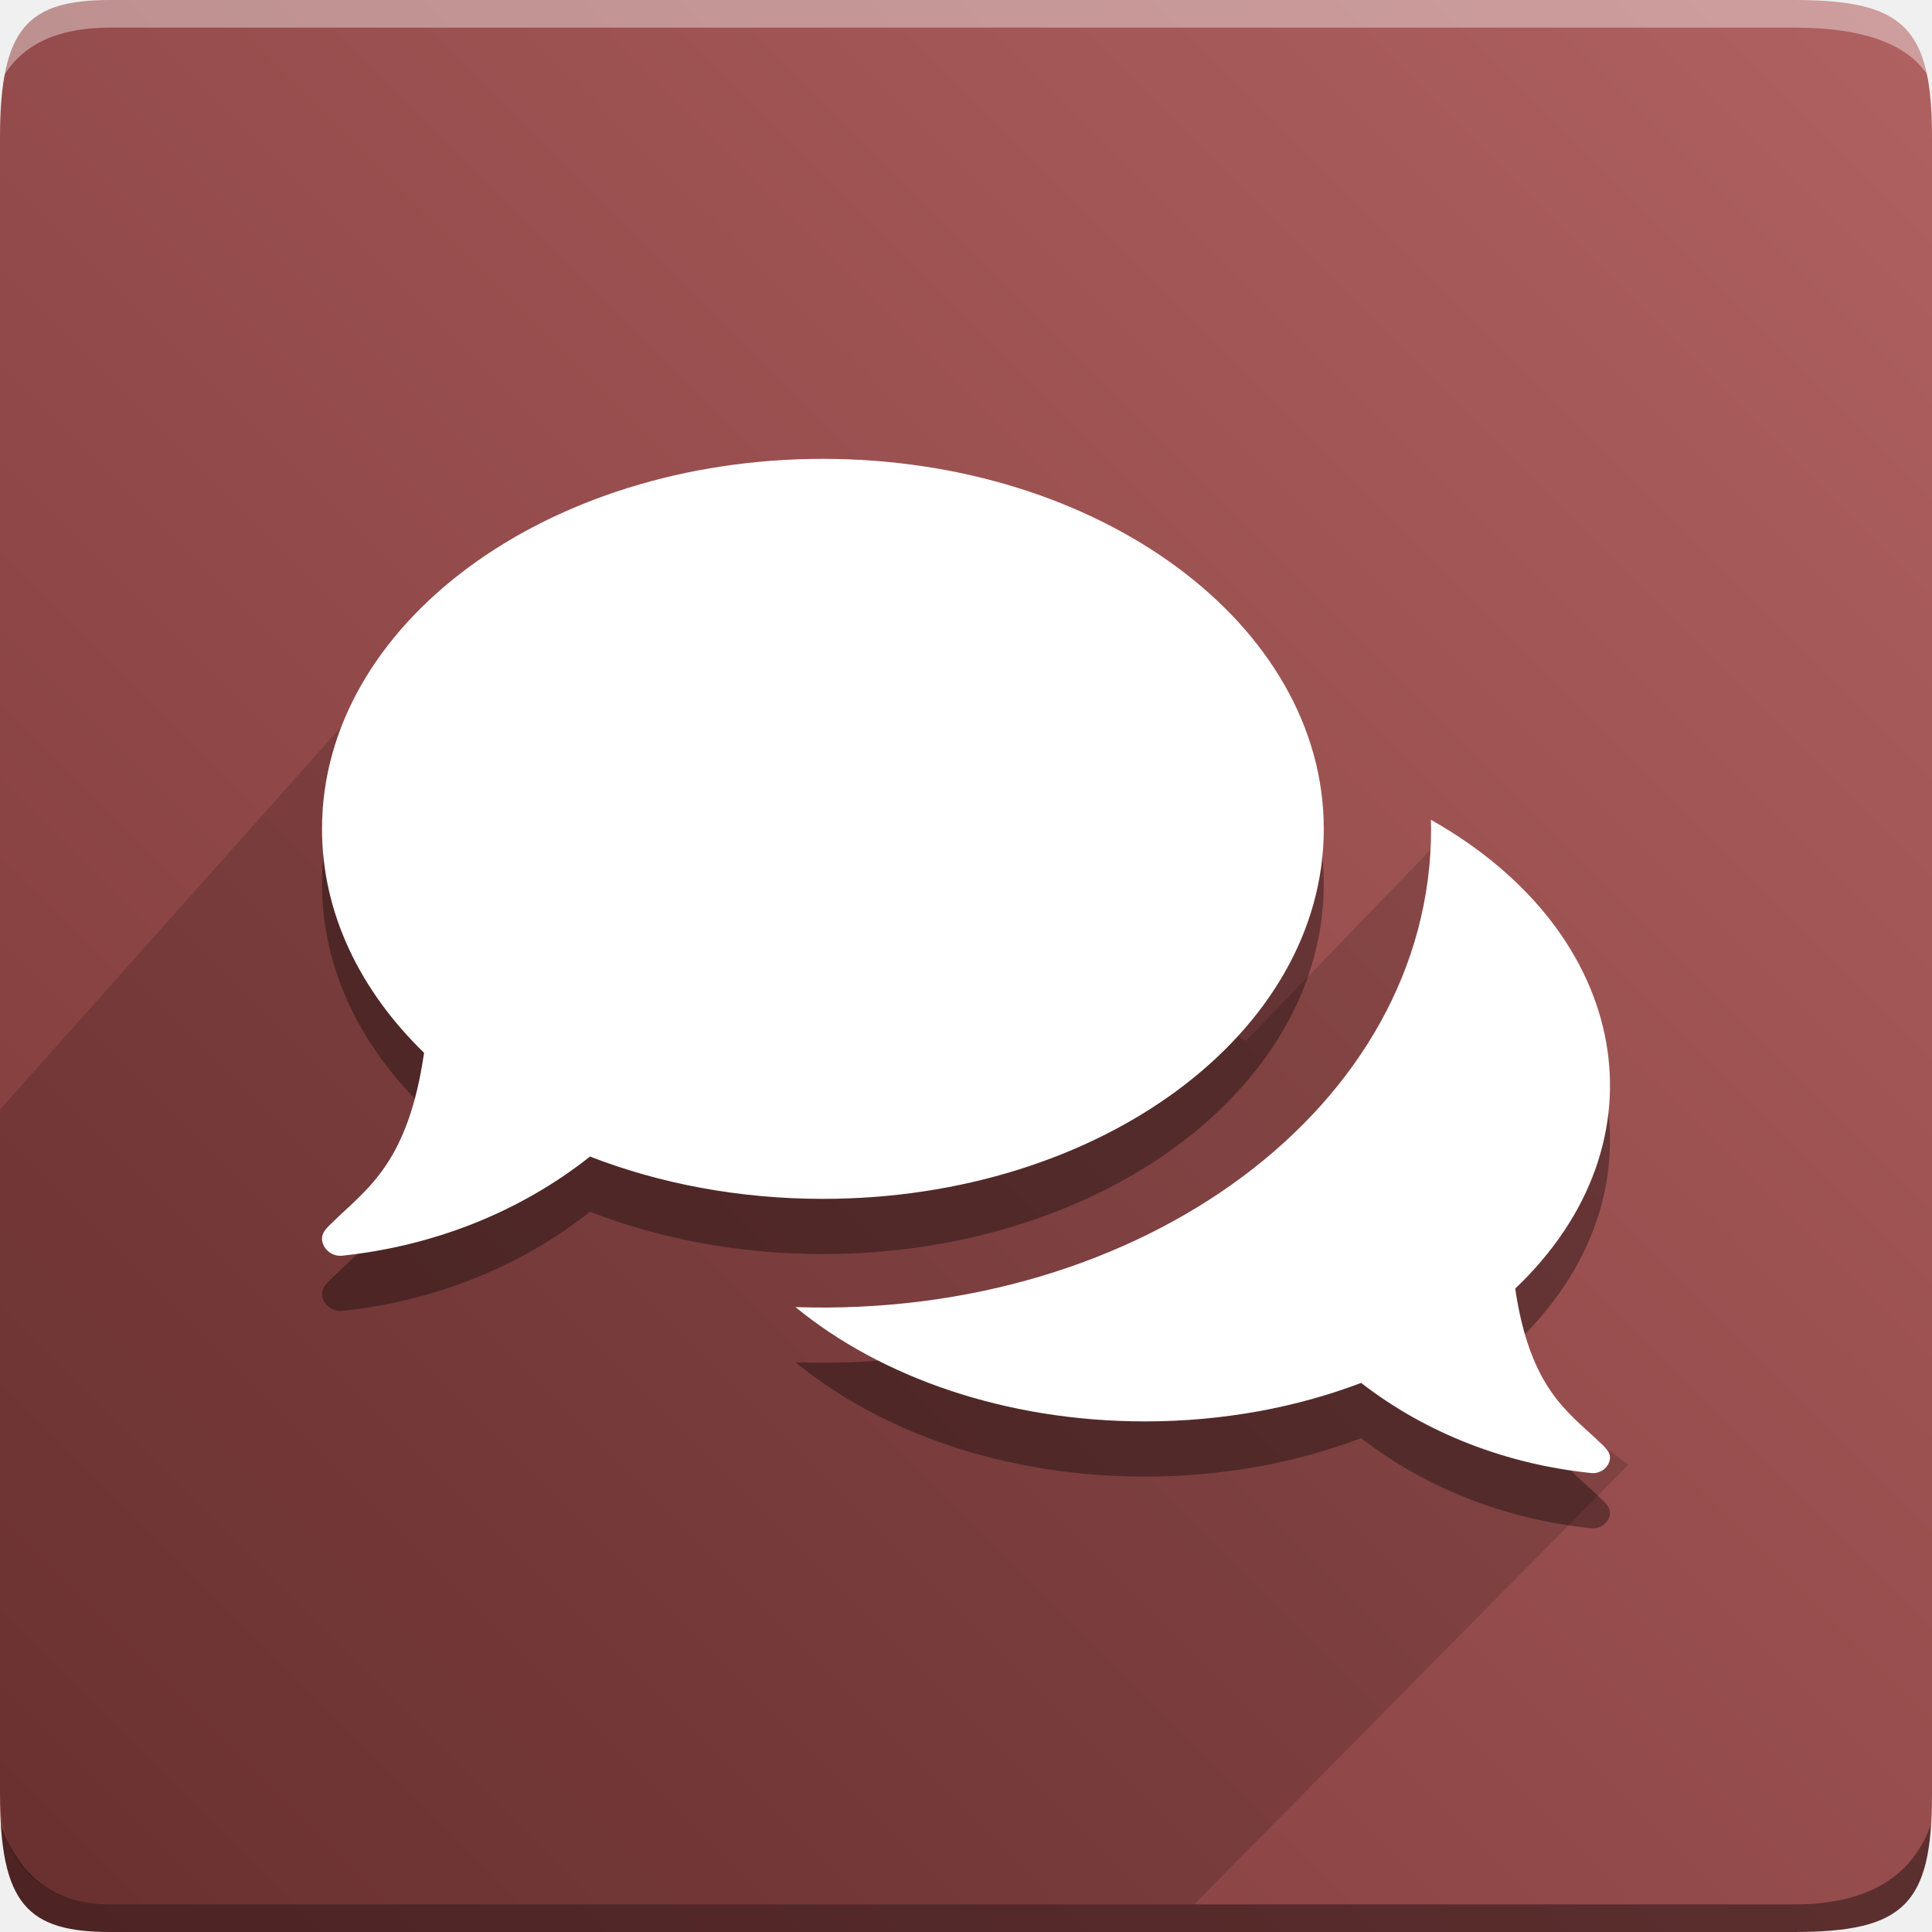
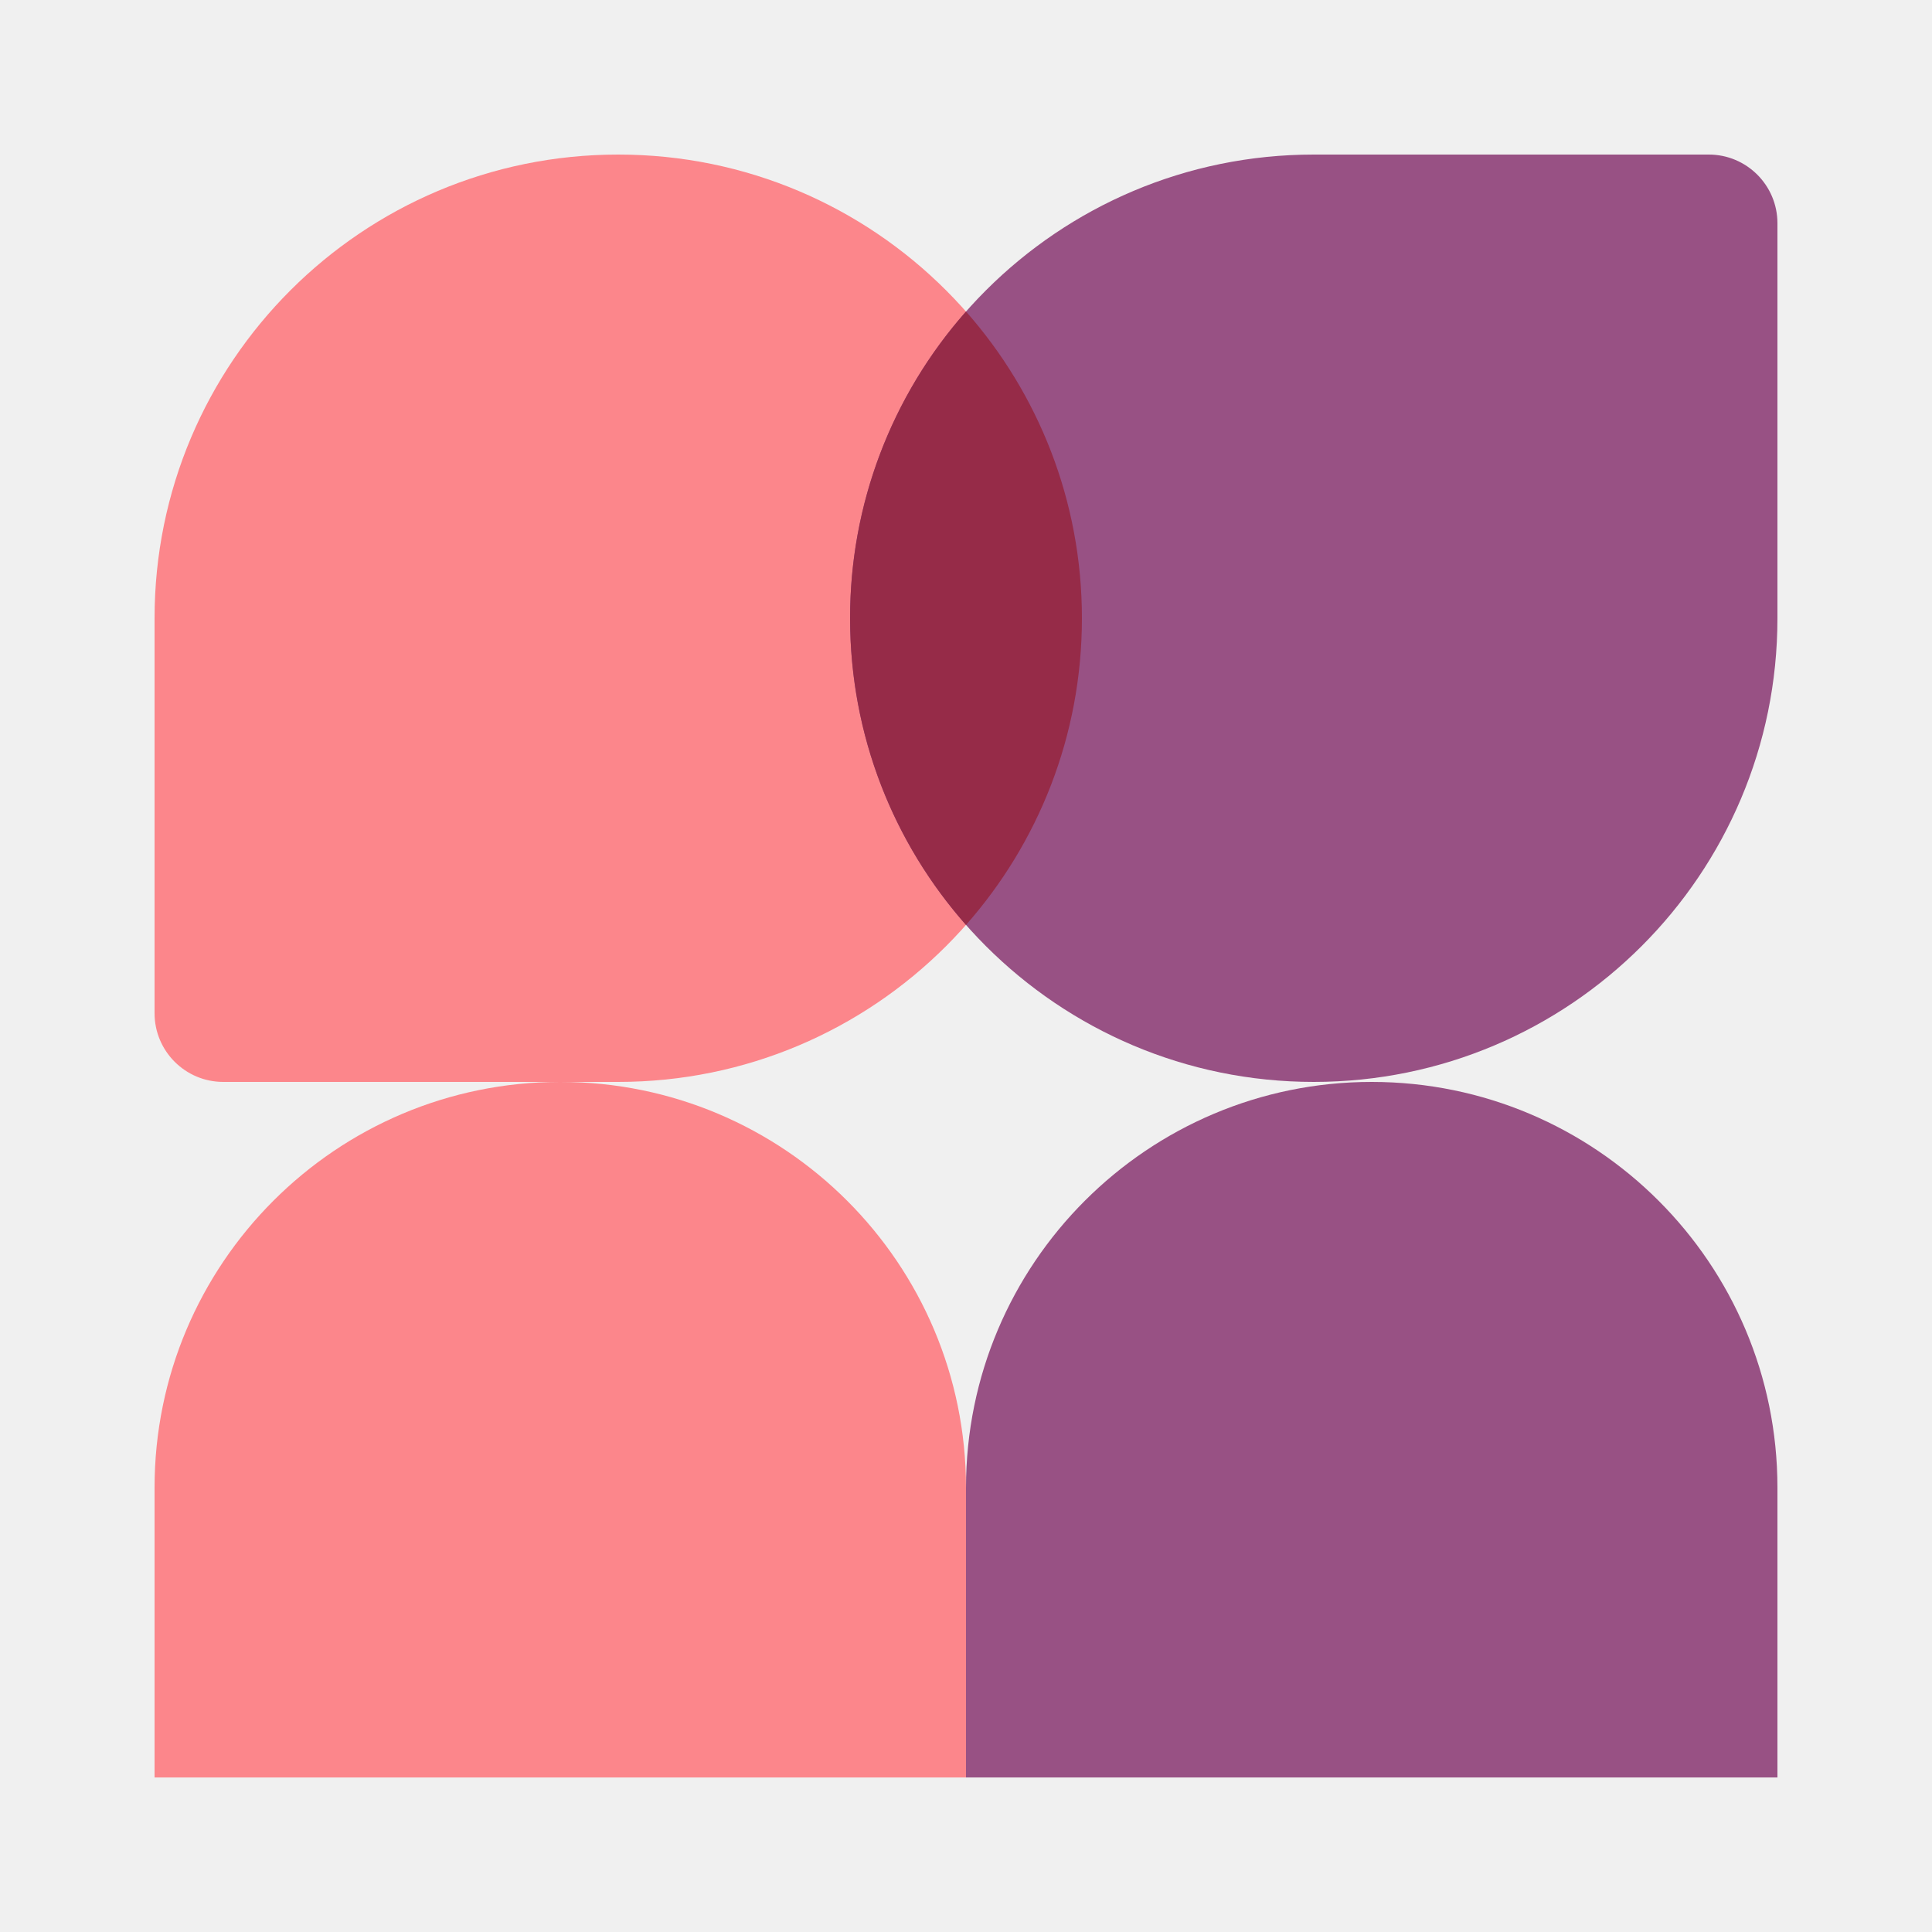
- <svg xmlns="http://www.w3.org/2000/svg" xmlns:xlink="http://www.w3.org/1999/xlink" width="70" height="70" viewBox="0 0 70 70">
-   <defs>
-     <path id="icon-a" d="M4,5.35309892e-14 C36.416,9.87060235e-15 58.084,-3.97961823e-14 65,5.07020818e-14 C69,6.733808e-14 70,1 70,5 C70,43.049 70,62.424 70,65 C70,69 69,70 65,70 C61,70 9,70 4,70 C1,70 7.10542736e-15,69 7.10542736e-15,65 C7.25721566e-15,62.468 3.83358709e-14,41.801 3.60818146e-14,5 C-1.13686838e-13,1 1,5.75716207e-14 4,5.35309892e-14 Z" />
-     <linearGradient id="icon-c" x1="100%" x2="0%" y1="0%" y2="100%">
-       <stop offset="0%" stop-color="#B06161" />
-       <stop offset="45.785%" stop-color="#984E4E" />
-       <stop offset="100%" stop-color="#7C3838" />
-     </linearGradient>
-     <path id="icon-d" d="M43.272,47 L4.025,47 C2.012,47 0,45.981 0,42.924 L1.48938458e-14,18.201 L16.226,0 L25.985,2.344 L45.135,15.722 L52.321,8.28 L57.352,13.375 L52.032,25.894 L59,31.066 L43.497,46.765 L43.272,47 Z" />
-     <path id="icon-e" d="M29.815,45.437 C26.769,45.437 23.898,44.883 21.377,43.904 C18.835,45.917 15.717,47.144 12.403,47.496 C12.379,47.499 12.355,47.5 12.331,47.5 C12.029,47.5 11.755,47.295 11.682,47.003 C11.602,46.678 11.851,46.478 12.097,46.24 C13.314,45.055 14.789,44.124 15.365,40.145 C13.045,37.893 11.667,35.082 11.667,32.031 C11.667,24.626 19.793,18.625 29.815,18.625 C39.837,18.625 47.963,24.626 47.963,32.031 C47.963,39.441 39.837,45.437 29.815,45.437 Z M57.934,54.229 C56.804,53.152 55.434,52.306 54.899,48.688 C60.473,43.392 59.126,35.815 51.846,31.703 C51.849,31.812 51.852,31.921 51.852,32.031 C51.852,42.08 41.353,49.782 28.822,49.358 C31.911,51.898 36.437,53.5 41.481,53.5 C44.31,53.5 46.975,52.996 49.316,52.105 C51.677,53.936 54.573,55.052 57.649,55.371 C57.956,55.404 58.246,55.21 58.319,54.923 C58.393,54.628 58.162,54.446 57.934,54.229 Z" />
-   </defs>
-   <g fill="none" fill-rule="evenodd">
-     <mask id="icon-b" fill="#fff">
-       <use xlink:href="#icon-a" />
-     </mask>
-     <g mask="url(#icon-b)">
-       <rect width="70" height="70" fill="url(#icon-c)" />
-       <path fill="#FFF" fill-opacity=".383" d="M4,1.8 L65,1.8 C67.667,1.8 69.333,1.133 70,-0.2 C70,2.467 70,3.467 70,2.8 L1.10547097e-14,2.8 C-1.65952376e-14,3.467 -2.9161925e-14,2.467 -2.66453526e-14,-0.2 C0.667,1.133 2,1.8 4,1.8 Z" transform="matrix(1 0 0 -1 0 2.8)" />
-       <g transform="translate(0 22)">
-         <use fill="#000" fill-opacity=".151" xlink:href="#icon-d" />
-       </g>
-       <path fill="#000" fill-opacity=".383" d="M4,4 L65,4 C67.667,4 69.333,3 70,1 C70,3.667 70,5 70,5 L1.77635684e-15,5 C1.77635684e-15,5 1.77635684e-15,3.667 1.77635684e-15,1 C0.667,3 2,4 4,4 Z" transform="translate(0 65)" />
-       <use fill="#000" fill-rule="nonzero" opacity=".345" xlink:href="#icon-e" />
-       <path fill="#FFF" fill-rule="nonzero" d="M29.815,43.437 C26.769,43.437 23.898,42.883 21.377,41.904 C18.835,43.917 15.717,45.144 12.403,45.496 C12.379,45.499 12.355,45.5 12.331,45.5 C12.029,45.5 11.755,45.295 11.682,45.003 C11.602,44.678 11.851,44.478 12.097,44.24 C13.314,43.055 14.789,42.124 15.365,38.145 C13.045,35.893 11.667,33.082 11.667,30.031 C11.667,22.626 19.793,16.625 29.815,16.625 C39.837,16.625 47.963,22.626 47.963,30.031 C47.963,37.441 39.837,43.437 29.815,43.437 Z M57.934,52.229 C56.804,51.152 55.434,50.306 54.899,46.688 C60.473,41.392 59.126,33.815 51.846,29.703 C51.849,29.812 51.852,29.921 51.852,30.031 C51.852,40.08 41.353,47.782 28.822,47.358 C31.911,49.898 36.437,51.5 41.481,51.5 C44.31,51.5 46.975,50.996 49.316,50.105 C51.677,51.936 54.573,53.052 57.649,53.371 C57.956,53.404 58.246,53.21 58.319,52.923 C58.393,52.628 58.162,52.446 57.934,52.229 Z" />
-     </g>
-   </g>
+ <svg xmlns="http://www.w3.org/2000/svg" width="50" height="50" viewBox="0 0 50 50">
+   <path d="M4 26.222C4 27.204 4.796 28 5.778 28H16c6.627 0 12-5.373 12-12S22.627 4 16 4 4 9.373 4 16v10.222Z" fill="#FC868B" />
+   <path d="M46 5.778C46 4.796 45.204 4 44.222 4H34c-6.627 0-12 5.373-12 12s5.373 12 12 12 12-5.373 12-12V5.778Z" fill="#985184" />
+   <path d="M25 23.937c1.867-2.115 3-4.894 3-7.937s-1.133-5.822-3-7.938A11.954 11.954 0 0 0 22 16c0 3.043 1.133 5.822 3 7.937Z" fill="#962B48" />
+   <path d="M4 38.5C4 32.701 8.701 28 14.5 28S25 32.701 25 38.5V46H4v-7.5Z" fill="#FC868B" />
+   <path d="M25 38.5C25 32.701 29.701 28 35.5 28S46 32.701 46 38.5V46H25v-7.5Z" fill="#985184" />
</svg>
